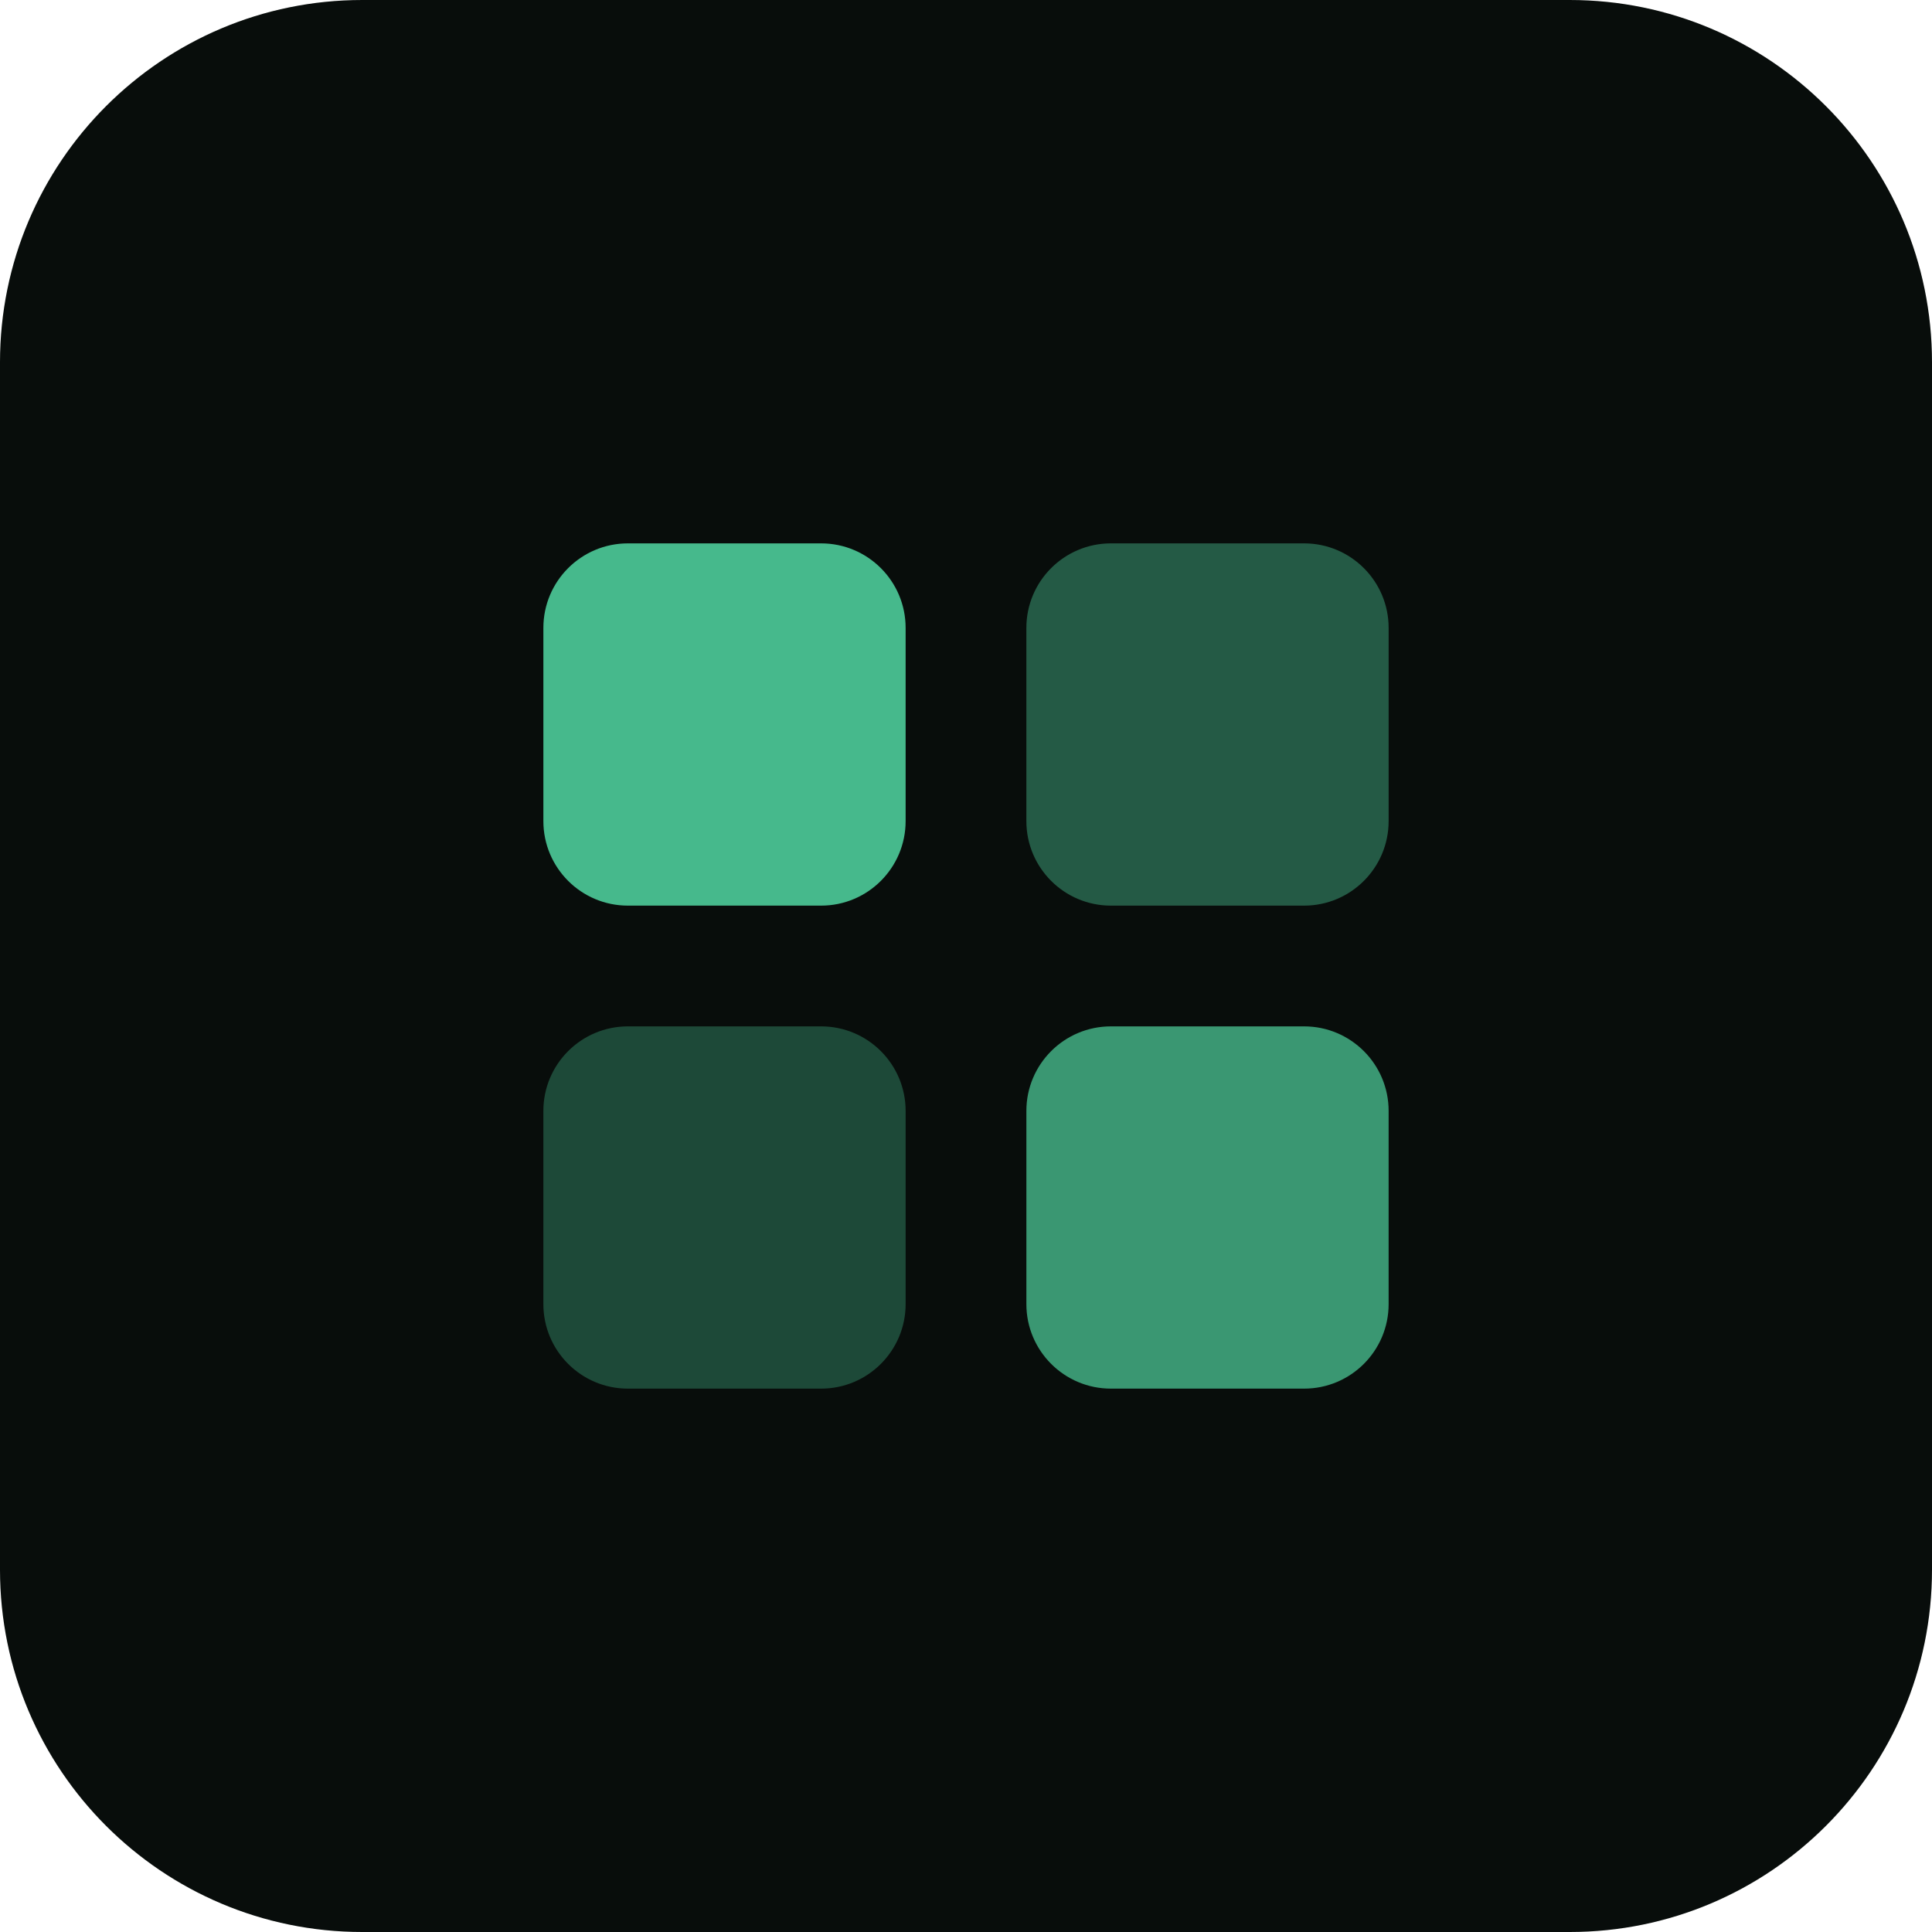
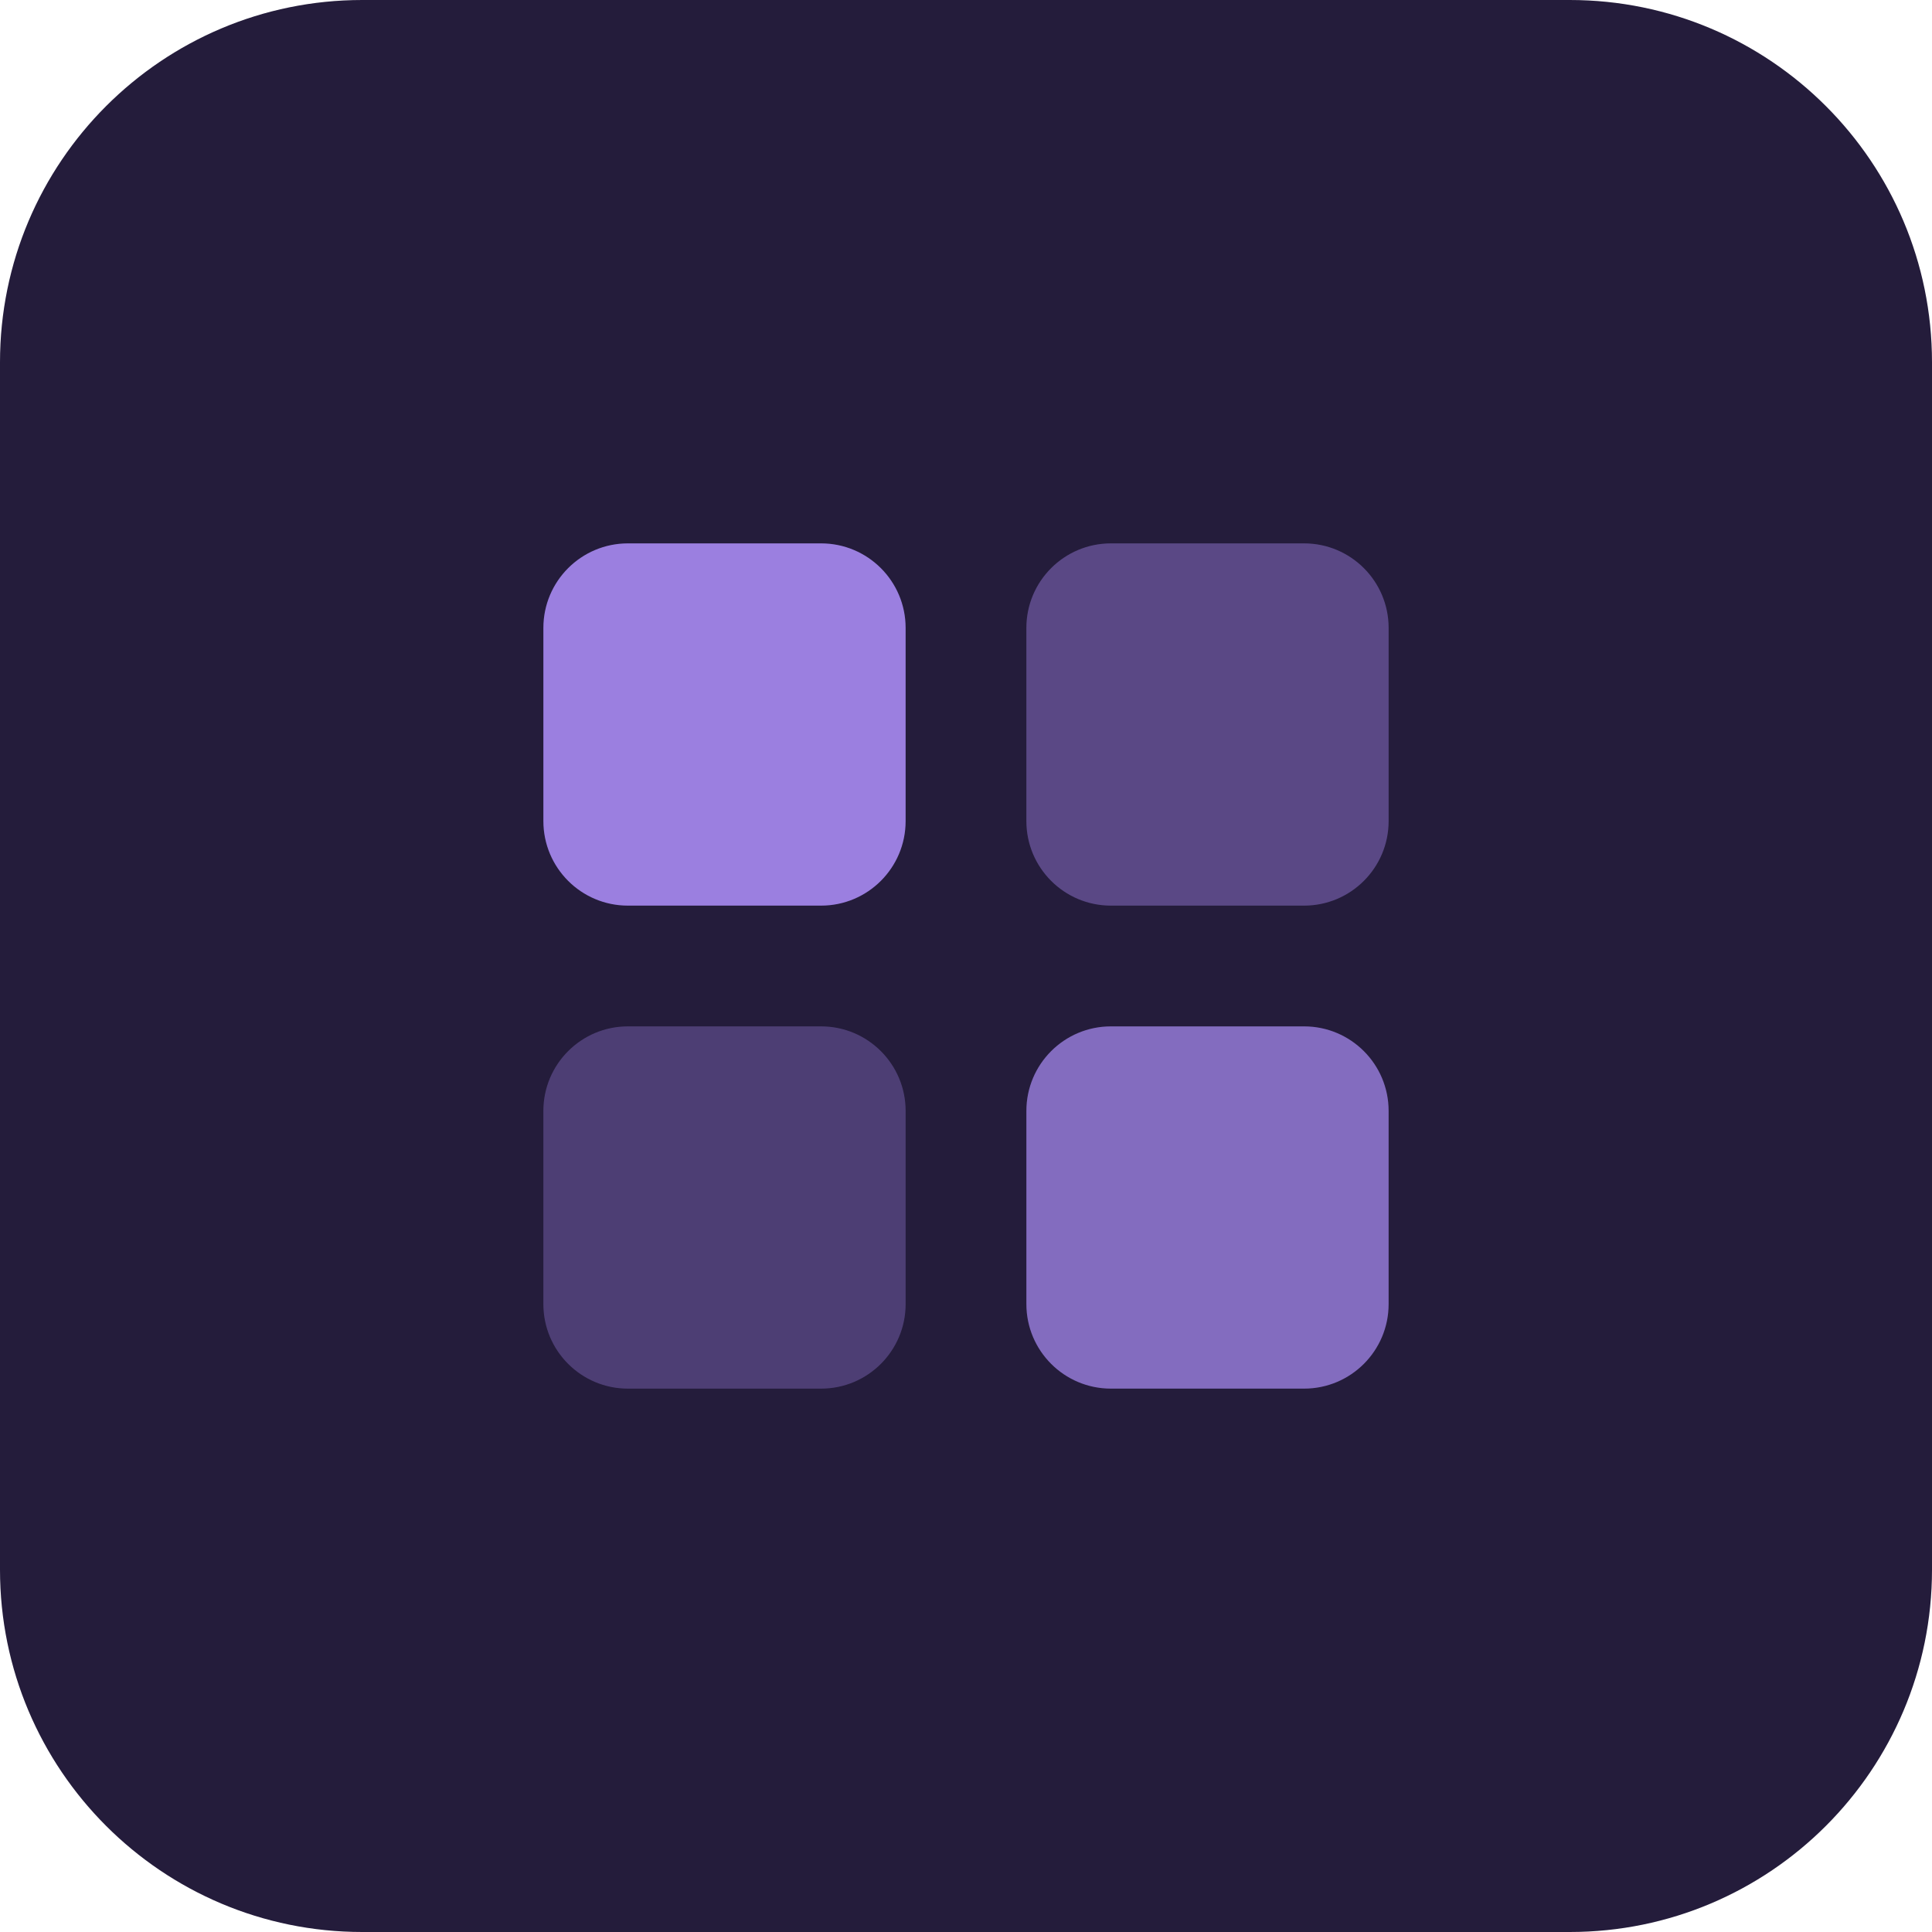
<svg xmlns="http://www.w3.org/2000/svg" viewBox="0 0 32 32">
-   <rect width="32" height="32" rx="6" fill="#080D0B" />
-   <rect x="9" y="9" width="6" height="6" rx="1.4" fill="#46B98C" />
-   <rect x="17" y="9" width="6" height="6" rx="1.4" fill="#46B98C" opacity=".45" />
-   <rect x="9" y="17" width="6" height="6" rx="1.4" fill="#46B98C" opacity=".35" />
-   <rect x="17" y="17" width="6" height="6" rx="1.4" fill="#46B98C" opacity=".8" />
+   <rect width="32" height="32" rx="6" fill="#241C3B" />
+   <rect x="9" y="9" width="6" height="6" rx="1.4" fill="#9B7FE0" />
+   <rect x="17" y="9" width="6" height="6" rx="1.4" fill="#9B7FE0" opacity=".45" />
+   <rect x="9" y="17" width="6" height="6" rx="1.4" fill="#9B7FE0" opacity=".35" />
+   <rect x="17" y="17" width="6" height="6" rx="1.4" fill="#9B7FE0" opacity=".8" />
</svg>
